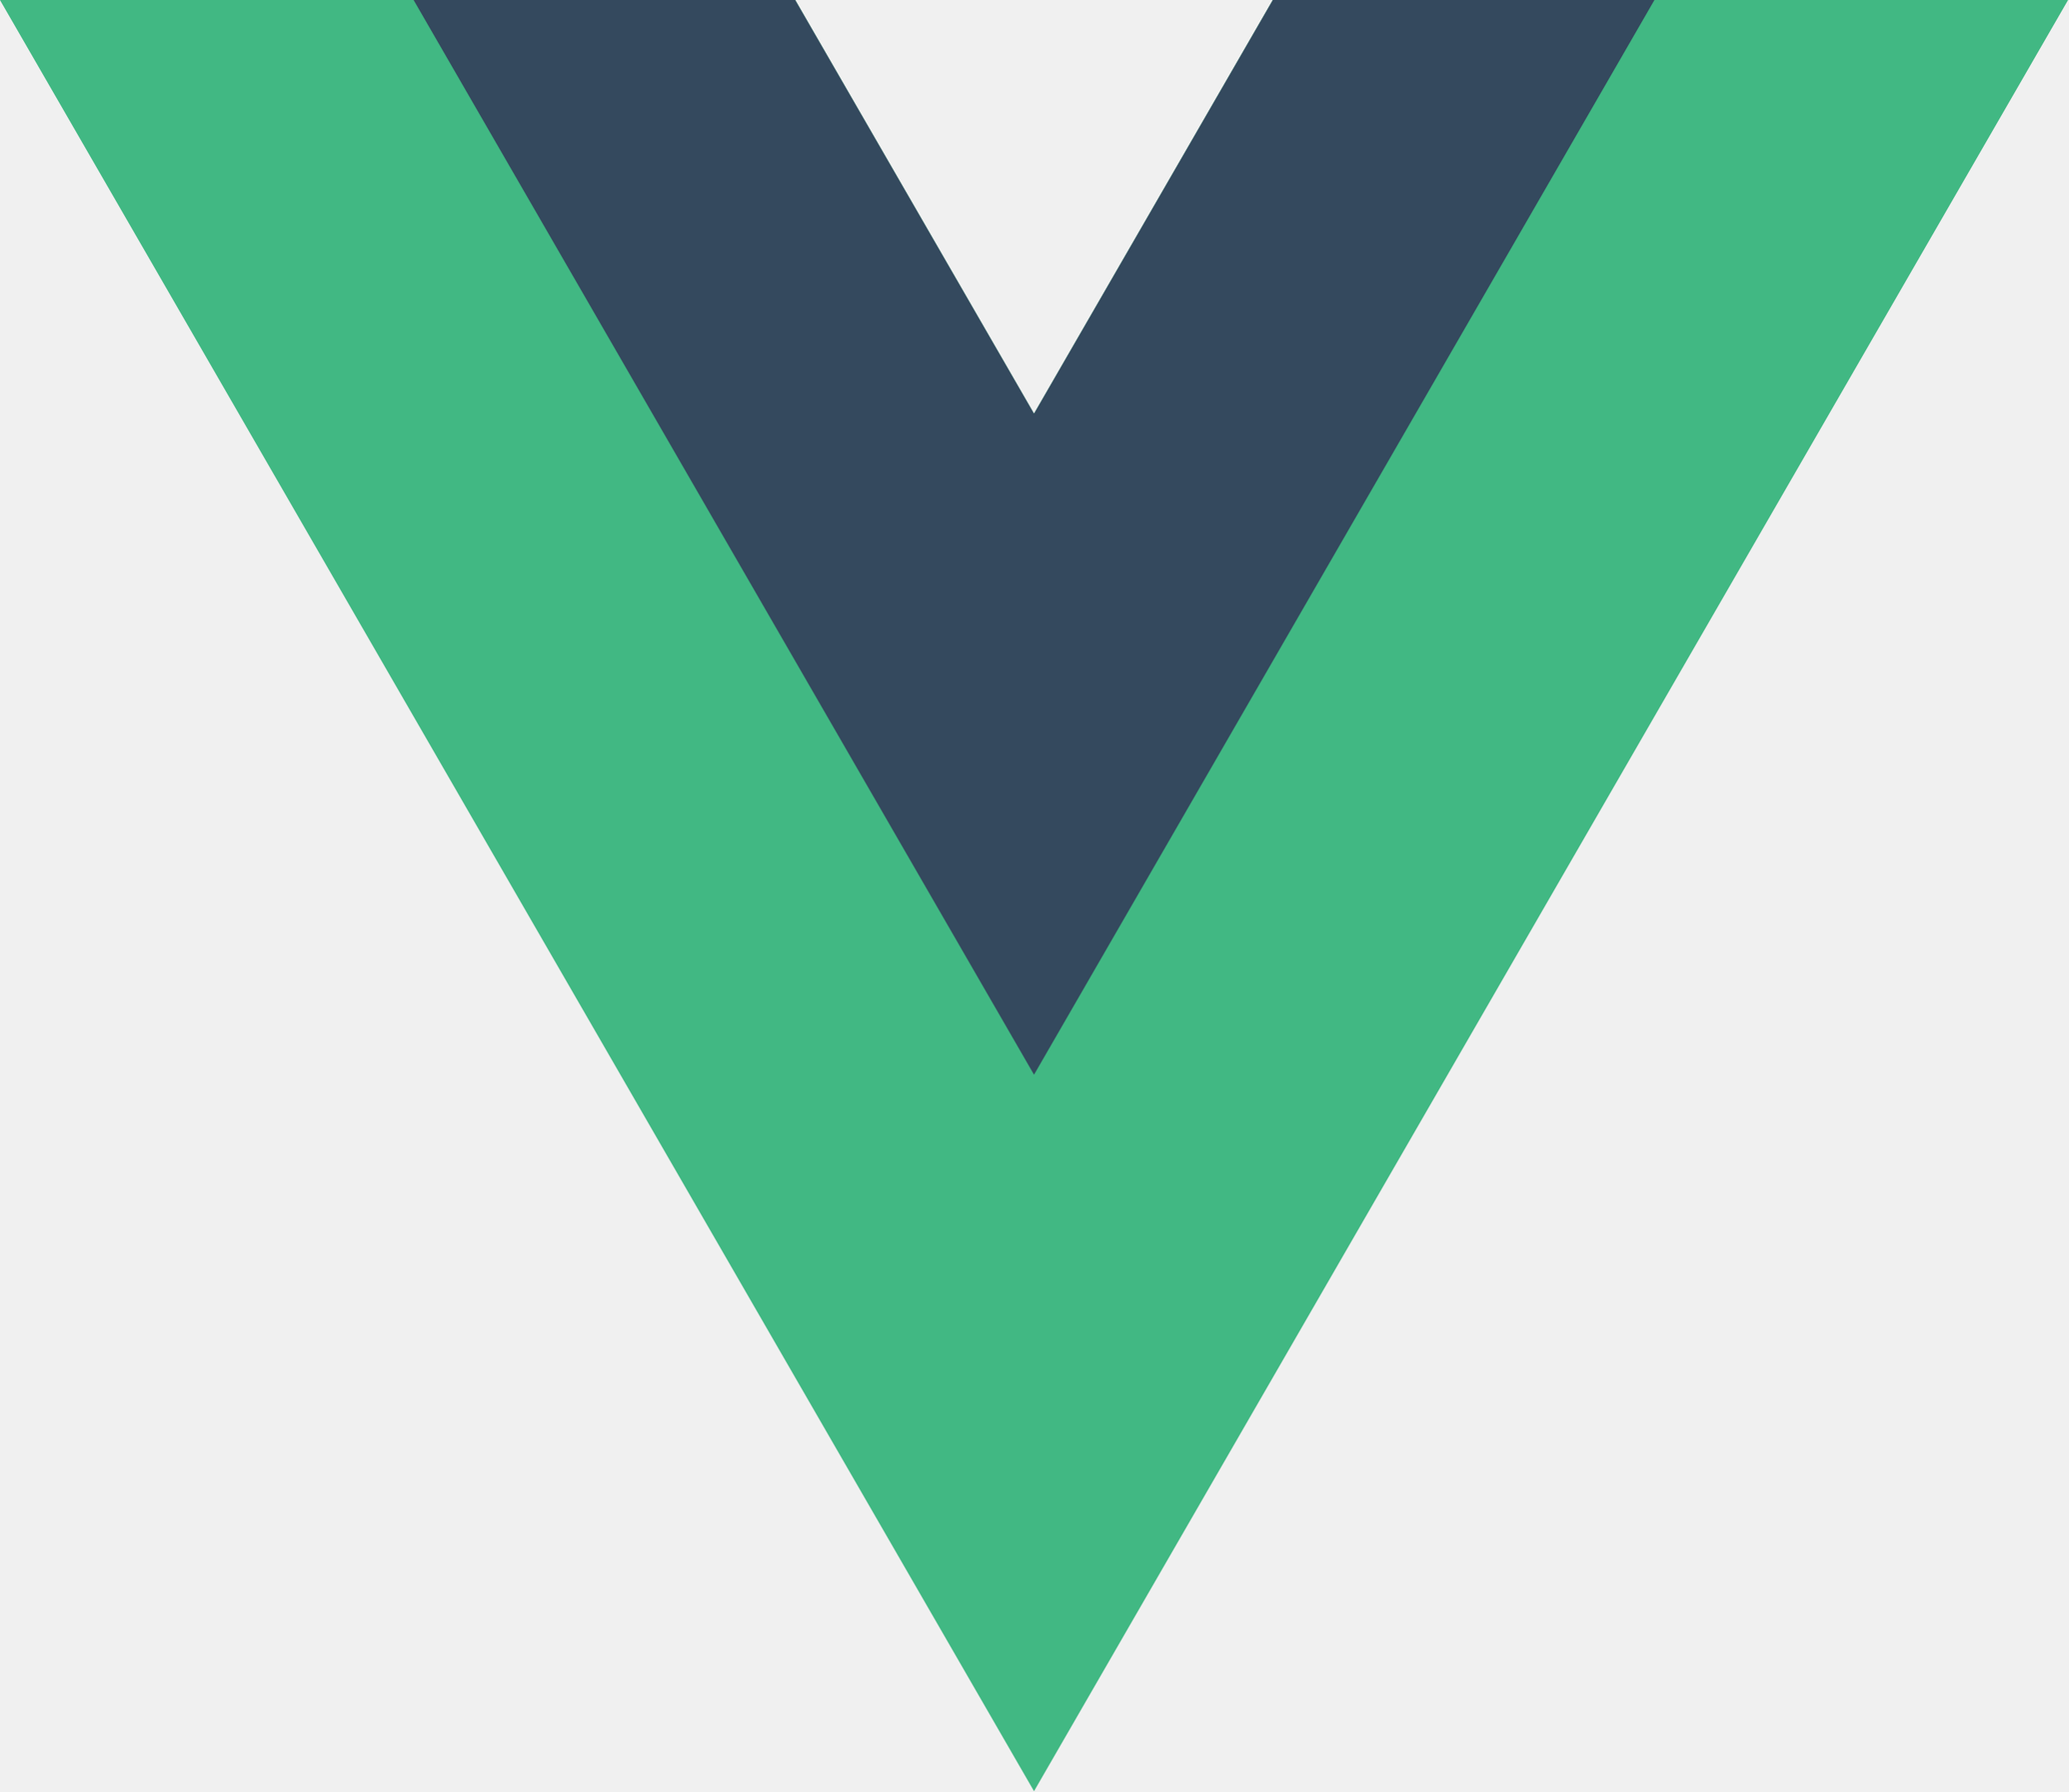
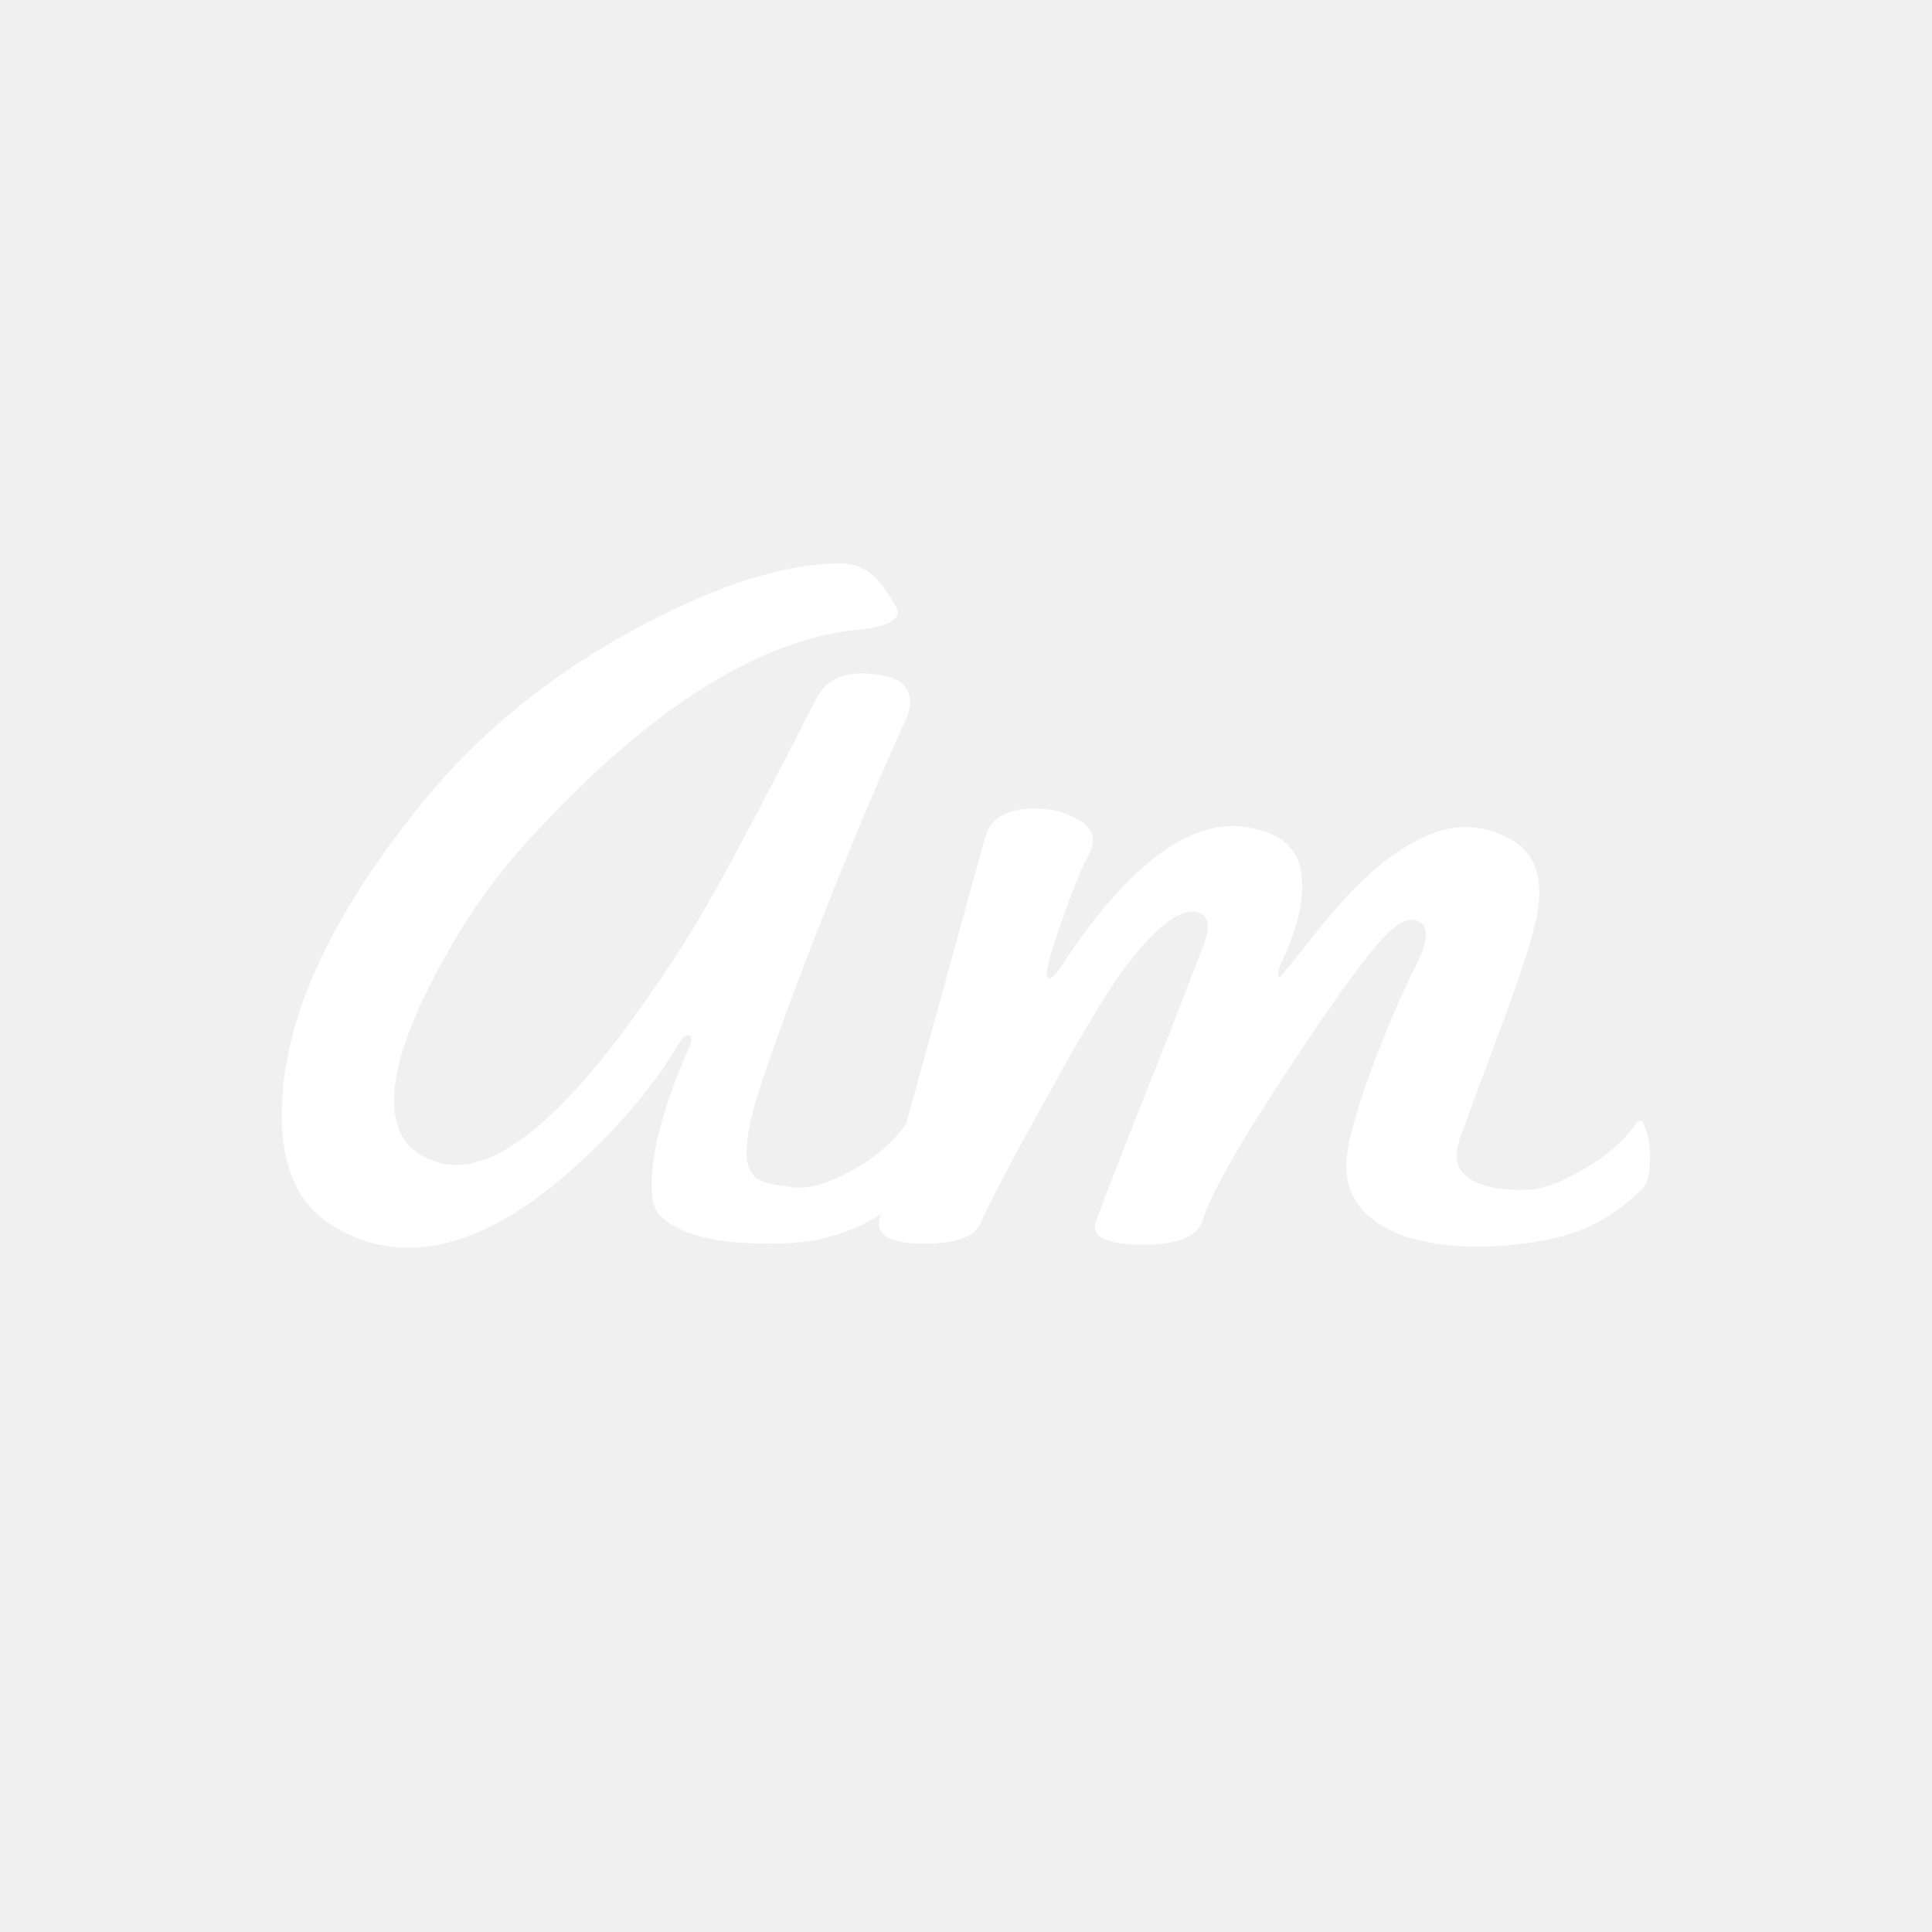
- <svg xmlns="http://www.w3.org/2000/svg" viewBox="0 0 261.76 226.69">
-   <path d="M161.096.001l-30.225 52.351L100.647.001H-.005l130.877 226.688L261.749.001z" fill="#41b883" />
-   <path d="M161.096.001l-30.225 52.351L100.647.001H52.346l78.526 136.01L209.398.001z" fill="#34495e" />
+ <svg xmlns="http://www.w3.org/2000/svg" height="48" viewBox="0 0 48 48" width="48">
+   <path d="m22.865 28.97c-.034.288-.093.474-.178.558-.677.677-1.506 1.108-2.488 1.294-.305.051-.668.076-1.091.076-1.388 0-2.301-.245-2.741-.736-.118-.135-.178-.372-.178-.71 0-.88.313-2.03.939-3.451.085-.186.068-.279-.051-.279-.051 0-.11.051-.178.152-.643 1.083-1.498 2.106-2.564 3.07-1.506 1.37-2.902 2.055-4.188 2.055-.711 0-1.371-.203-1.98-.609-.778-.524-1.168-1.421-1.168-2.69 0-2.301 1.159-4.88 3.478-7.739 1.438-1.776 3.258-3.248 5.457-4.415 1.946-1.032 3.596-1.548 4.95-1.548.423 0 .778.195 1.066.584.237.338.355.55.355.634 0 .22-.338.364-1.015.431-2.589.271-5.415 2.131-8.478 5.582-.322.372-.639.787-.952 1.243s-.622.964-.927 1.522c-.762 1.404-1.142 2.52-1.142 3.349 0 .778.33 1.277.99 1.497.152.068.338.101.558.101 1.388 0 3.207-1.734 5.457-5.201.423-.643.918-1.493 1.485-2.55.567-1.057 1.231-2.33 1.993-3.819.254-.524.77-.727 1.548-.609.525.068.787.296.787.685 0 .152-.051.33-.152.533-.152.338-.368.829-.647 1.472-.279.643-.613 1.446-1.003 2.41-.508 1.269-.927 2.351-1.256 3.248-.33.897-.58 1.615-.749 2.157-.169.575-.254 1.032-.254 1.37 0 .338.11.567.33.685.118.068.406.127.863.178.389.034.855-.101 1.396-.406.558-.288 1.024-.685 1.396-1.193.085-.101.152-.076.203.076.118.288.161.617.127.99zm18.124 0c-.034.288-.093.474-.178.558-.711.71-1.54 1.142-2.488 1.294-.542.101-1.066.152-1.574.152-.745 0-1.379-.093-1.904-.279-.931-.355-1.396-.93-1.396-1.725 0-.474.212-1.286.635-2.436.186-.491.364-.935.533-1.332.169-.398.33-.749.482-1.053.22-.423.33-.727.33-.913 0-.254-.127-.381-.381-.381-.237 0-.584.288-1.041.863-.305.389-.639.846-1.003 1.37-.364.524-.766 1.125-1.206 1.801-.542.829-.973 1.531-1.295 2.106-.322.575-.533 1.023-.635 1.345-.135.389-.618.584-1.447.584-.931 0-1.328-.195-1.193-.584.389-1.032.812-2.119 1.269-3.26.457-1.142.931-2.355 1.421-3.641.169-.474.093-.736-.228-.787-.355-.051-.838.288-1.447 1.015-.474.541-1.21 1.725-2.208 3.552-.897 1.607-1.455 2.664-1.675 3.172-.135.338-.609.507-1.421.507s-1.176-.203-1.091-.609c.406-1.438.825-2.939 1.256-4.504.432-1.565.884-3.21 1.358-4.935.118-.507.533-.761 1.244-.761.338 0 .635.059.888.178.372.152.558.355.558.609 0 .118-.034.237-.102.355-.169.321-.372.812-.609 1.472-.288.812-.432 1.302-.432 1.472 0 .254.144.161.432-.279 1.489-2.25 2.894-3.375 4.214-3.375.068 0 .135.004.203.013.068.008.144.021.228.038.846.152 1.269.626 1.269 1.421 0 .524-.161 1.142-.482 1.852-.135.288-.161.431-.076.431.017 0 .279-.321.787-.964.609-.778 1.168-1.379 1.675-1.801.795-.643 1.515-.964 2.158-.964.355 0 .694.085 1.015.254.542.254.812.71.812 1.37 0 .288-.051.609-.152.964-.152.592-.482 1.556-.99 2.893-.271.727-.474 1.277-.609 1.649-.135.372-.212.575-.228.609-.051.186-.076.33-.076.431 0 .254.118.448.355.584.322.203.812.288 1.472.254.322-.017.736-.169 1.244-.457.609-.338 1.075-.736 1.396-1.193.085-.101.152-.076.203.076.118.288.161.617.127.99z" fill="#fff" />
</svg>
